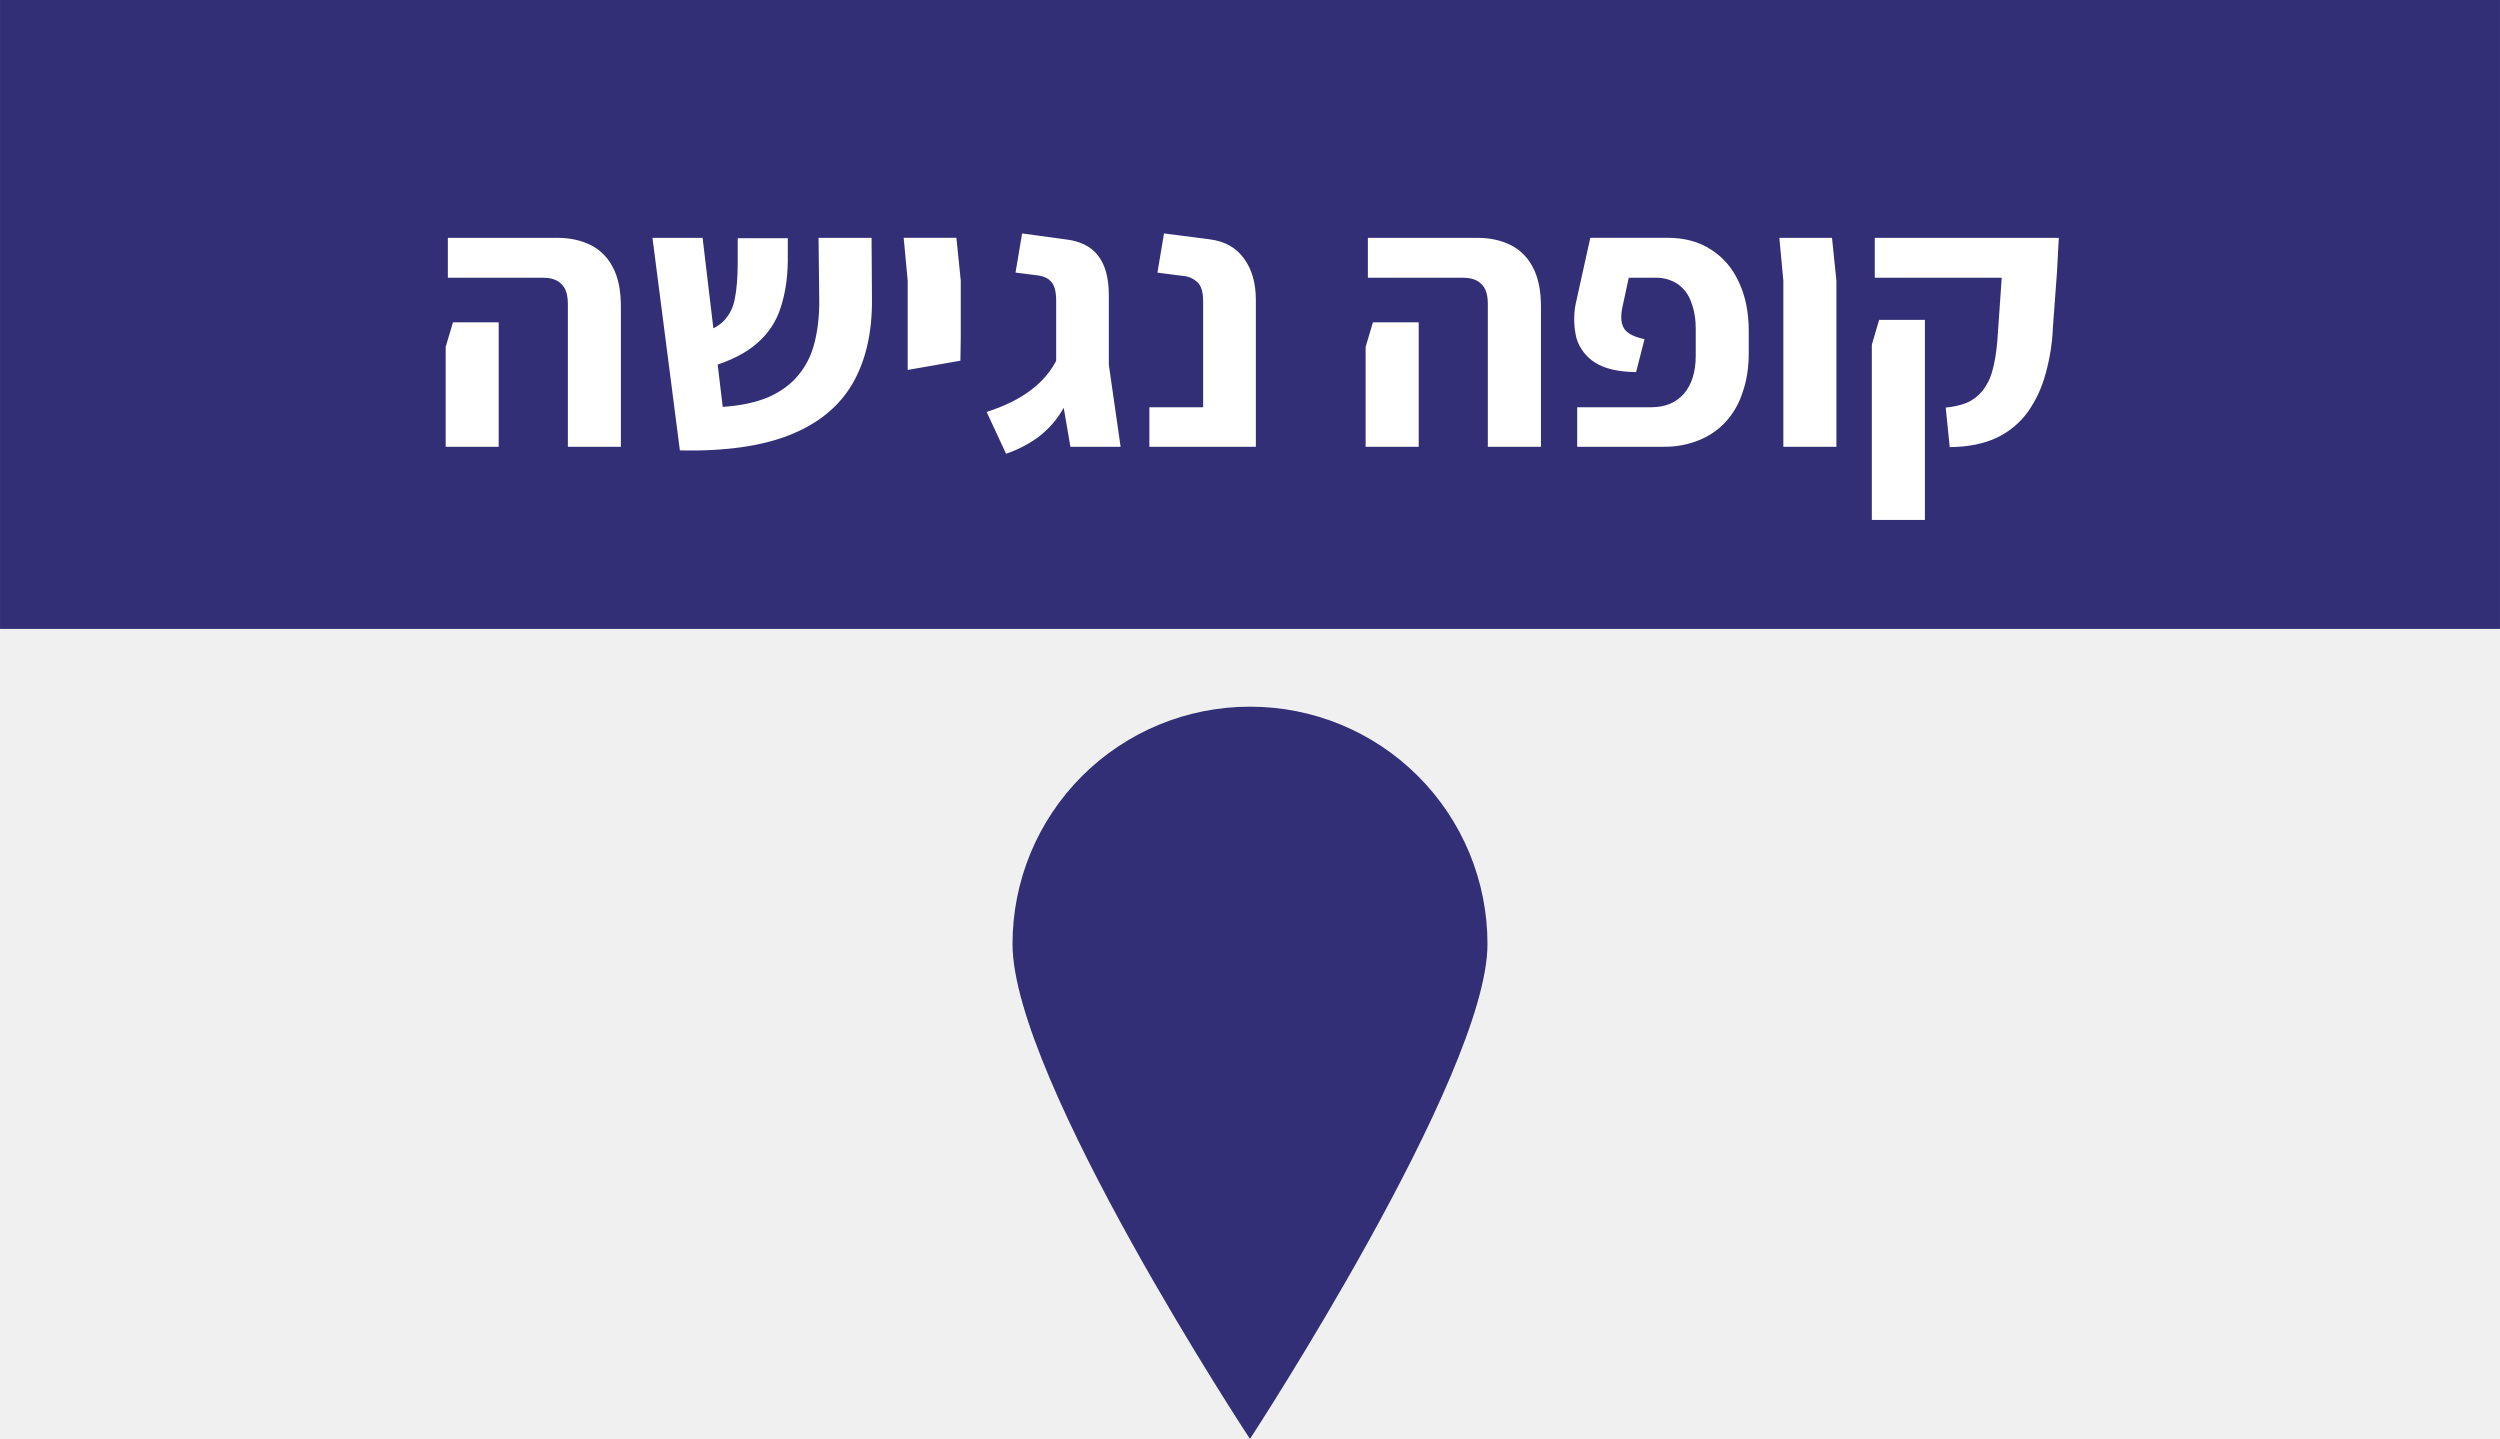
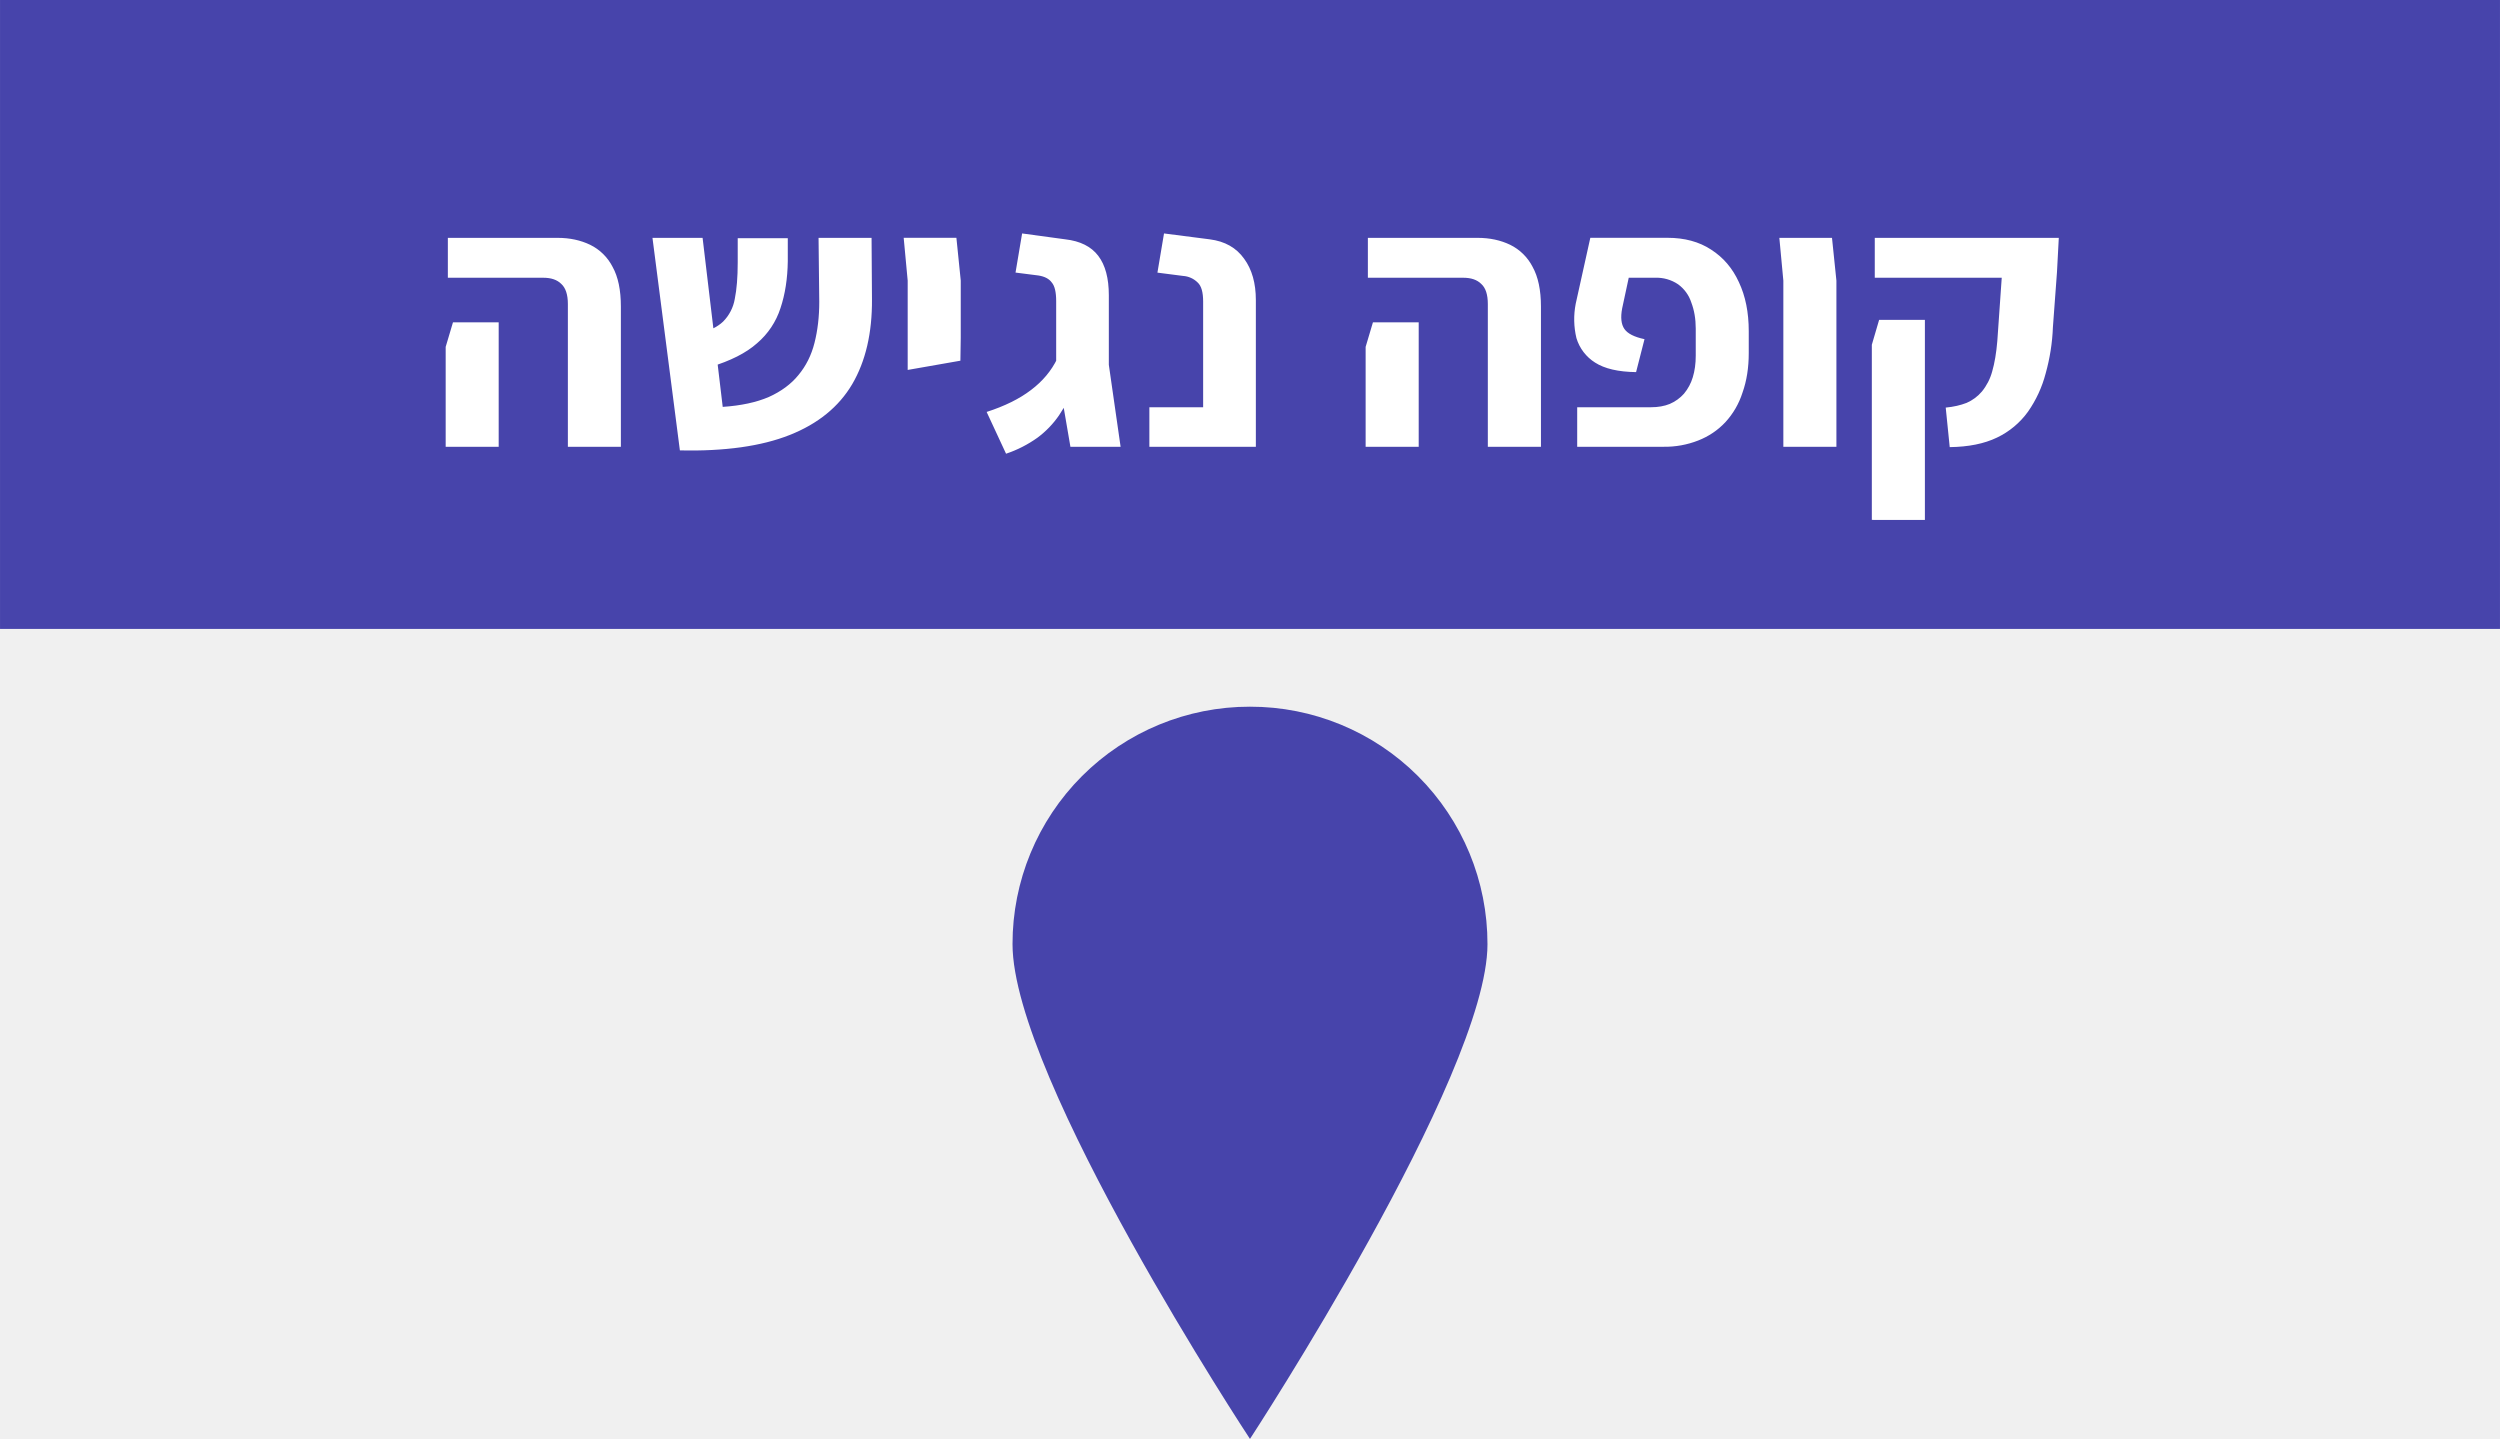
<svg xmlns="http://www.w3.org/2000/svg" width="160.605" height="92.439" viewBox="0 0 42.493 24.458">
-   <path fill="#322f77" d="M0 0h42.493v10.69H0z" />
+   <path fill="#4744AB" d="M0 0h42.493v10.69H0z" />
  <path d="M9.652 7.594V5.168c0-.161-.038-.275-.112-.342-.07-.07-.172-.105-.305-.105H7.612v-.678h1.866c.207 0 .391.04.553.118a.845.845 0 0 1 .38.373c.095.17.142.396.142.678v2.382zm-2.077 0V5.896l.124-.417h.777v2.115zm3.981.062-.466-3.613h.852l.342 2.873c.31-.021.572-.077.783-.168.211-.095.38-.22.504-.373.128-.154.22-.336.273-.547.054-.212.081-.444.081-.697l-.012-1.088h.901l.007 1.045c.004.572-.108 1.053-.336 1.442-.228.386-.583.674-1.063.864-.481.191-1.103.278-1.866.262zm.516-1.418-.211-.56c.19-.05.333-.12.429-.211a.718.718 0 0 0 .199-.386c.033-.161.05-.369.05-.622v-.41h.851v.392c-.004.294-.045.56-.124.796a1.31 1.31 0 0 1-.398.597c-.186.166-.452.3-.796.404zm3.356.05V4.77l-.068-.728h.896l.074.727v.97l-.006.392zm2.766 1.306-.242-1.412V5.119c0-.154-.025-.26-.075-.317-.045-.063-.12-.102-.224-.119l-.392-.05.112-.665.734.1c.253.029.44.122.56.28.12.157.18.381.18.671v1.182l.2 1.393zm-1.094.118-.33-.71c.307-.099.558-.223.753-.372.199-.15.348-.328.448-.535l.298.466a3.135 3.135 0 0 1-.268.498 1.608 1.608 0 0 1-.366.38 2.02 2.02 0 0 1-.535.273zm2.436-.118v-.672h.914V5.125c0-.158-.03-.265-.093-.323a.388.388 0 0 0-.249-.112l-.435-.056.112-.666.777.1c.258.033.452.143.585.33.133.182.199.416.199.702v2.494zm5.753 0V5.168c0-.161-.037-.275-.112-.342-.07-.07-.172-.105-.305-.105H23.25v-.678h1.866c.207 0 .391.04.553.118a.847.847 0 0 1 .38.373c.095.17.143.396.143.678v2.382zm-2.077 0V5.896l.124-.417h.778v2.115zm3.596 0v-.672h1.256c.12 0 .226-.019.317-.056a.686.686 0 0 0 .242-.174.788.788 0 0 0 .15-.28c.033-.108.05-.23.05-.367v-.46c0-.166-.026-.313-.075-.442a.618.618 0 0 0-.224-.31.654.654 0 0 0-.392-.112h-.448l-.112.522c-.029.153-.016.27.038.348.054.079.168.137.342.174l-.143.56c-.303-.004-.535-.058-.697-.162a.744.744 0 0 1-.317-.416 1.374 1.374 0 0 1-.012-.585l.248-1.12h1.312c.29 0 .537.067.74.2.208.133.365.317.473.553.112.237.168.514.168.834v.373c0 .248-.035.472-.106.671a1.341 1.341 0 0 1-.292.504c-.129.137-.282.24-.46.31a1.55 1.55 0 0 1-.59.107zm3.504 0V4.77l-.068-.727h.895l.075.727v2.824zm2.828.006-.068-.672c.133-.012.251-.04.355-.08a.714.714 0 0 0 .26-.193.917.917 0 0 0 .175-.342c.041-.141.07-.313.087-.517l.075-1.075h-2.158v-.678h3.128l-.031.584-.069.933a3.387 3.387 0 0 1-.124.79 2.02 2.02 0 0 1-.299.647 1.383 1.383 0 0 1-.528.441c-.216.104-.483.158-.803.162zm-1.324 1.237V5.86l.124-.423h.778v3.401z" fill="#fff" />
-   <path d="M25.283 16.049c0 2.234-4.037 8.409-4.037 8.409s-4.036-6.127-4.036-8.41a4.03 4.03 0 0 1 4.036-4.036 4.03 4.03 0 0 1 4.037 4.037z" fill="#322f77" />
+   <path d="M25.283 16.049c0 2.234-4.037 8.409-4.037 8.409s-4.036-6.127-4.036-8.41a4.03 4.03 0 0 1 4.036-4.036 4.03 4.03 0 0 1 4.037 4.037z" fill="#4744AB" />
</svg>
